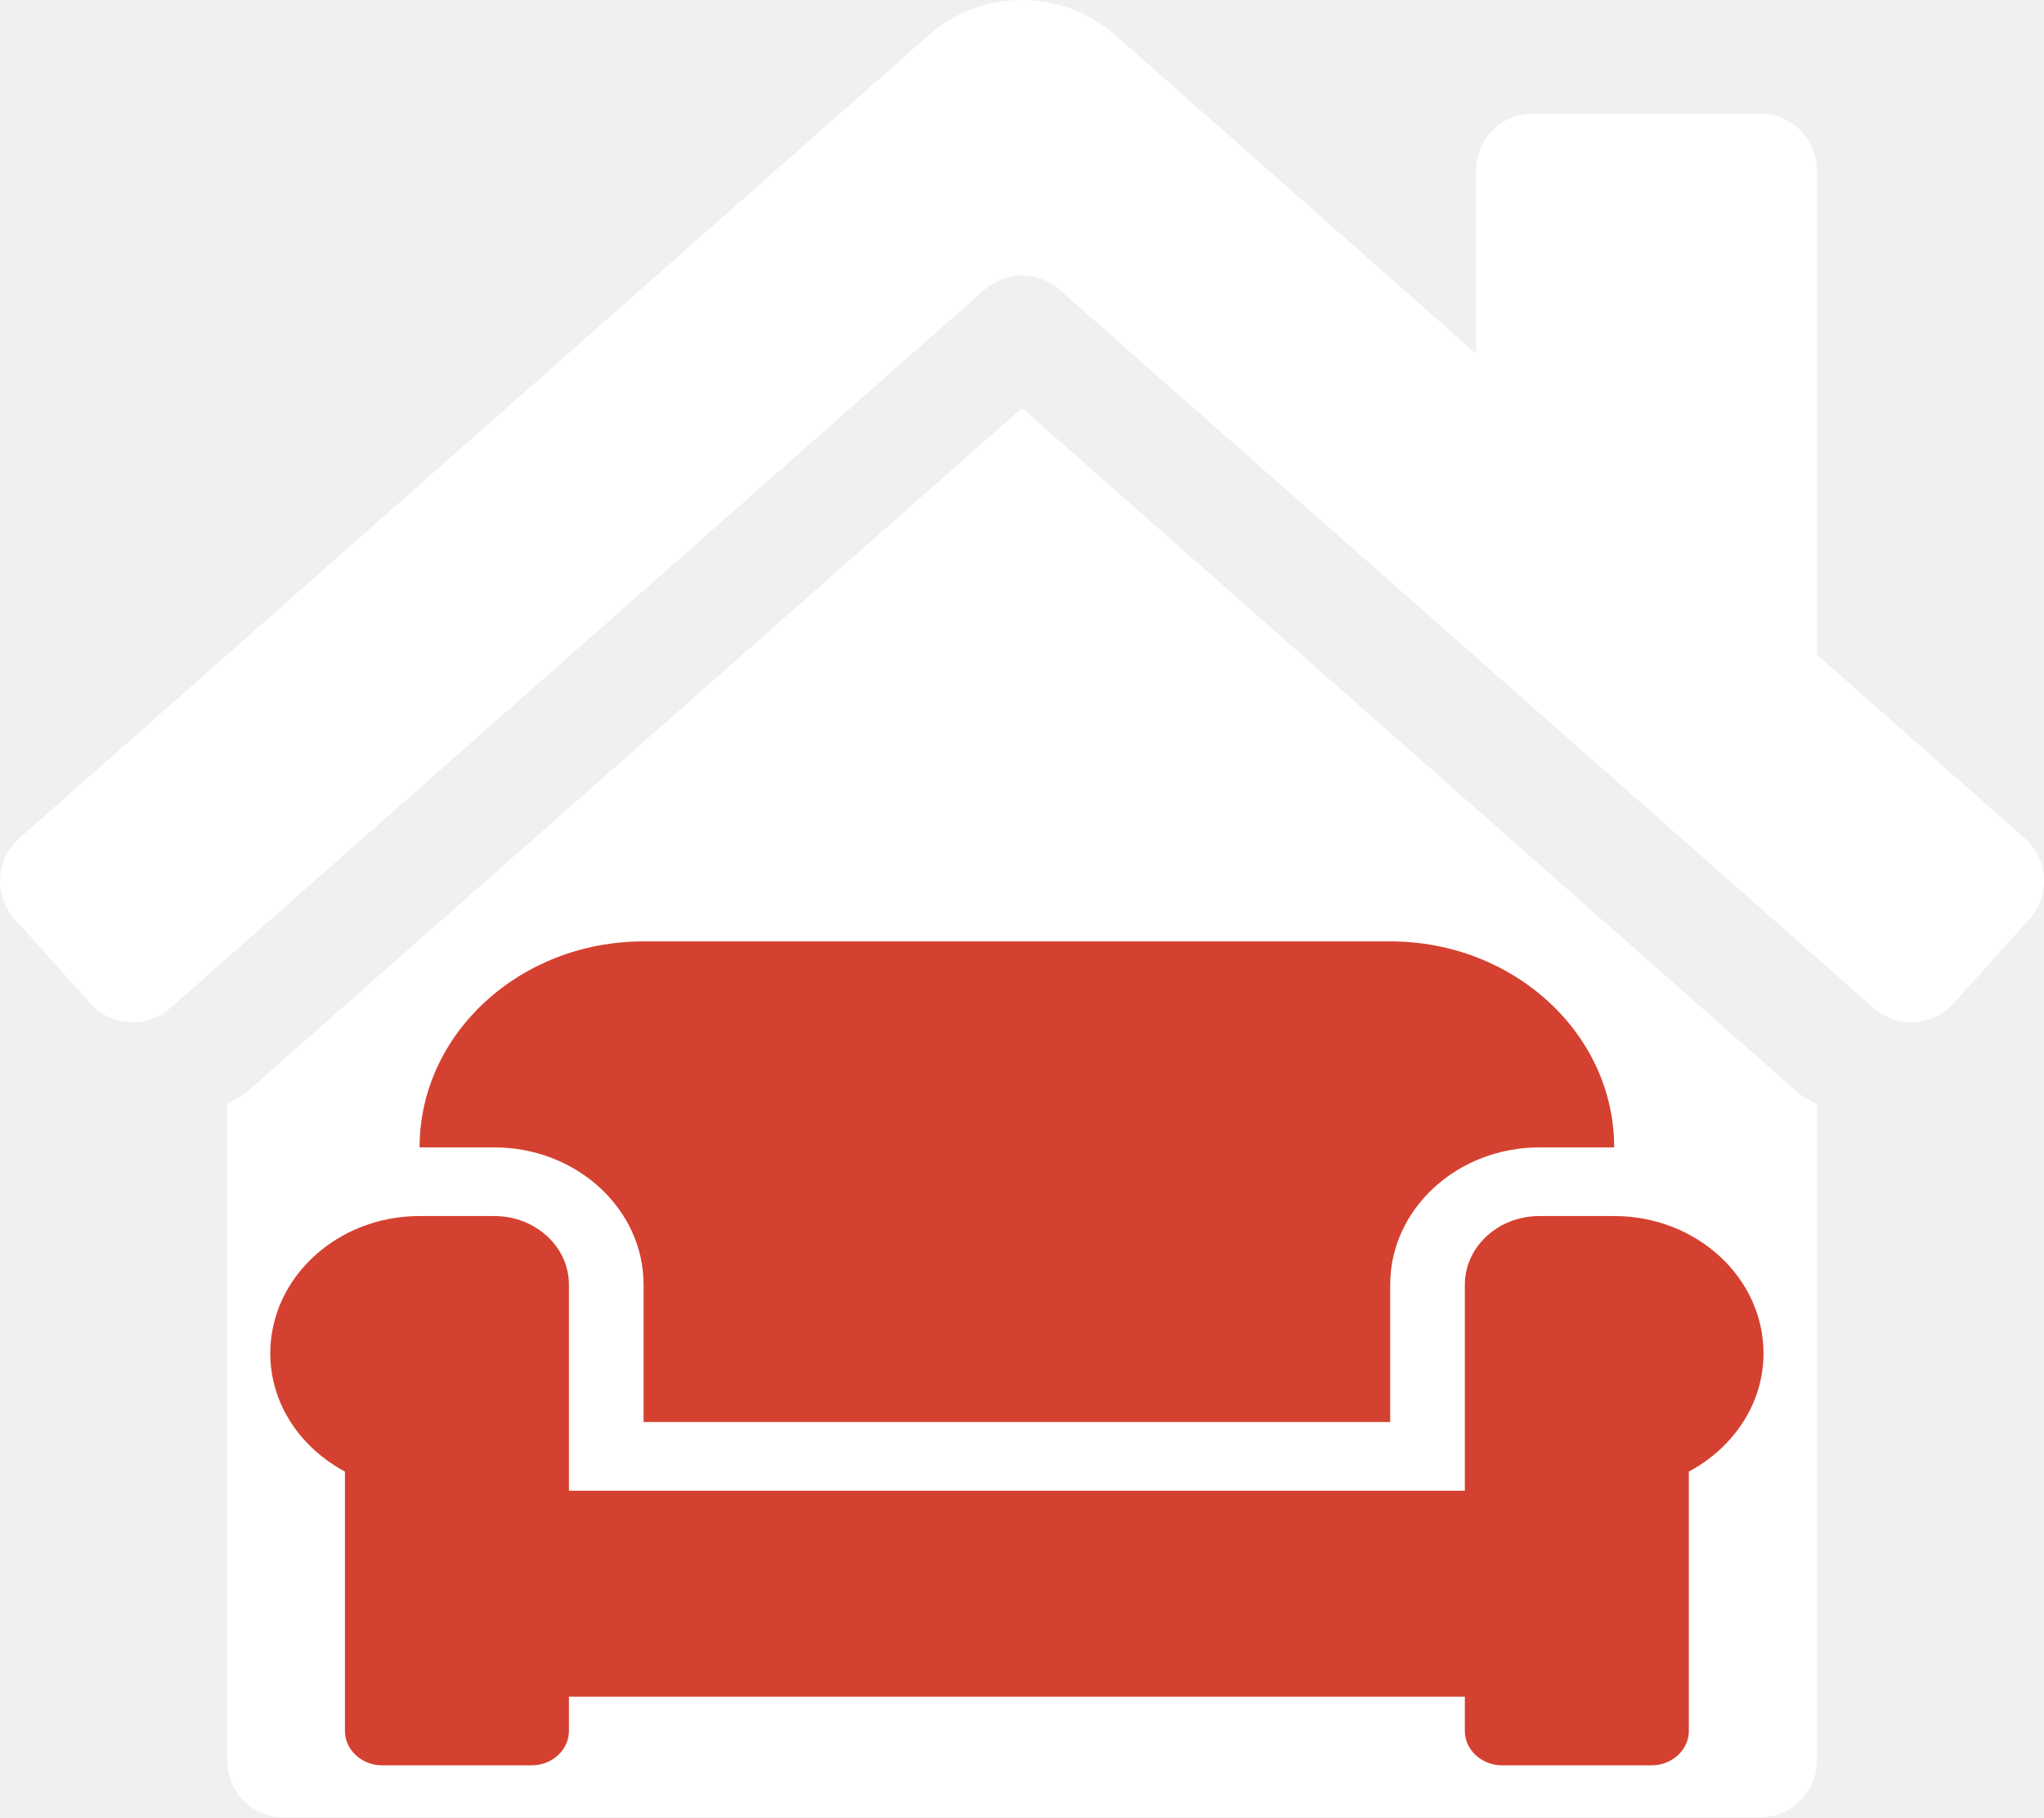
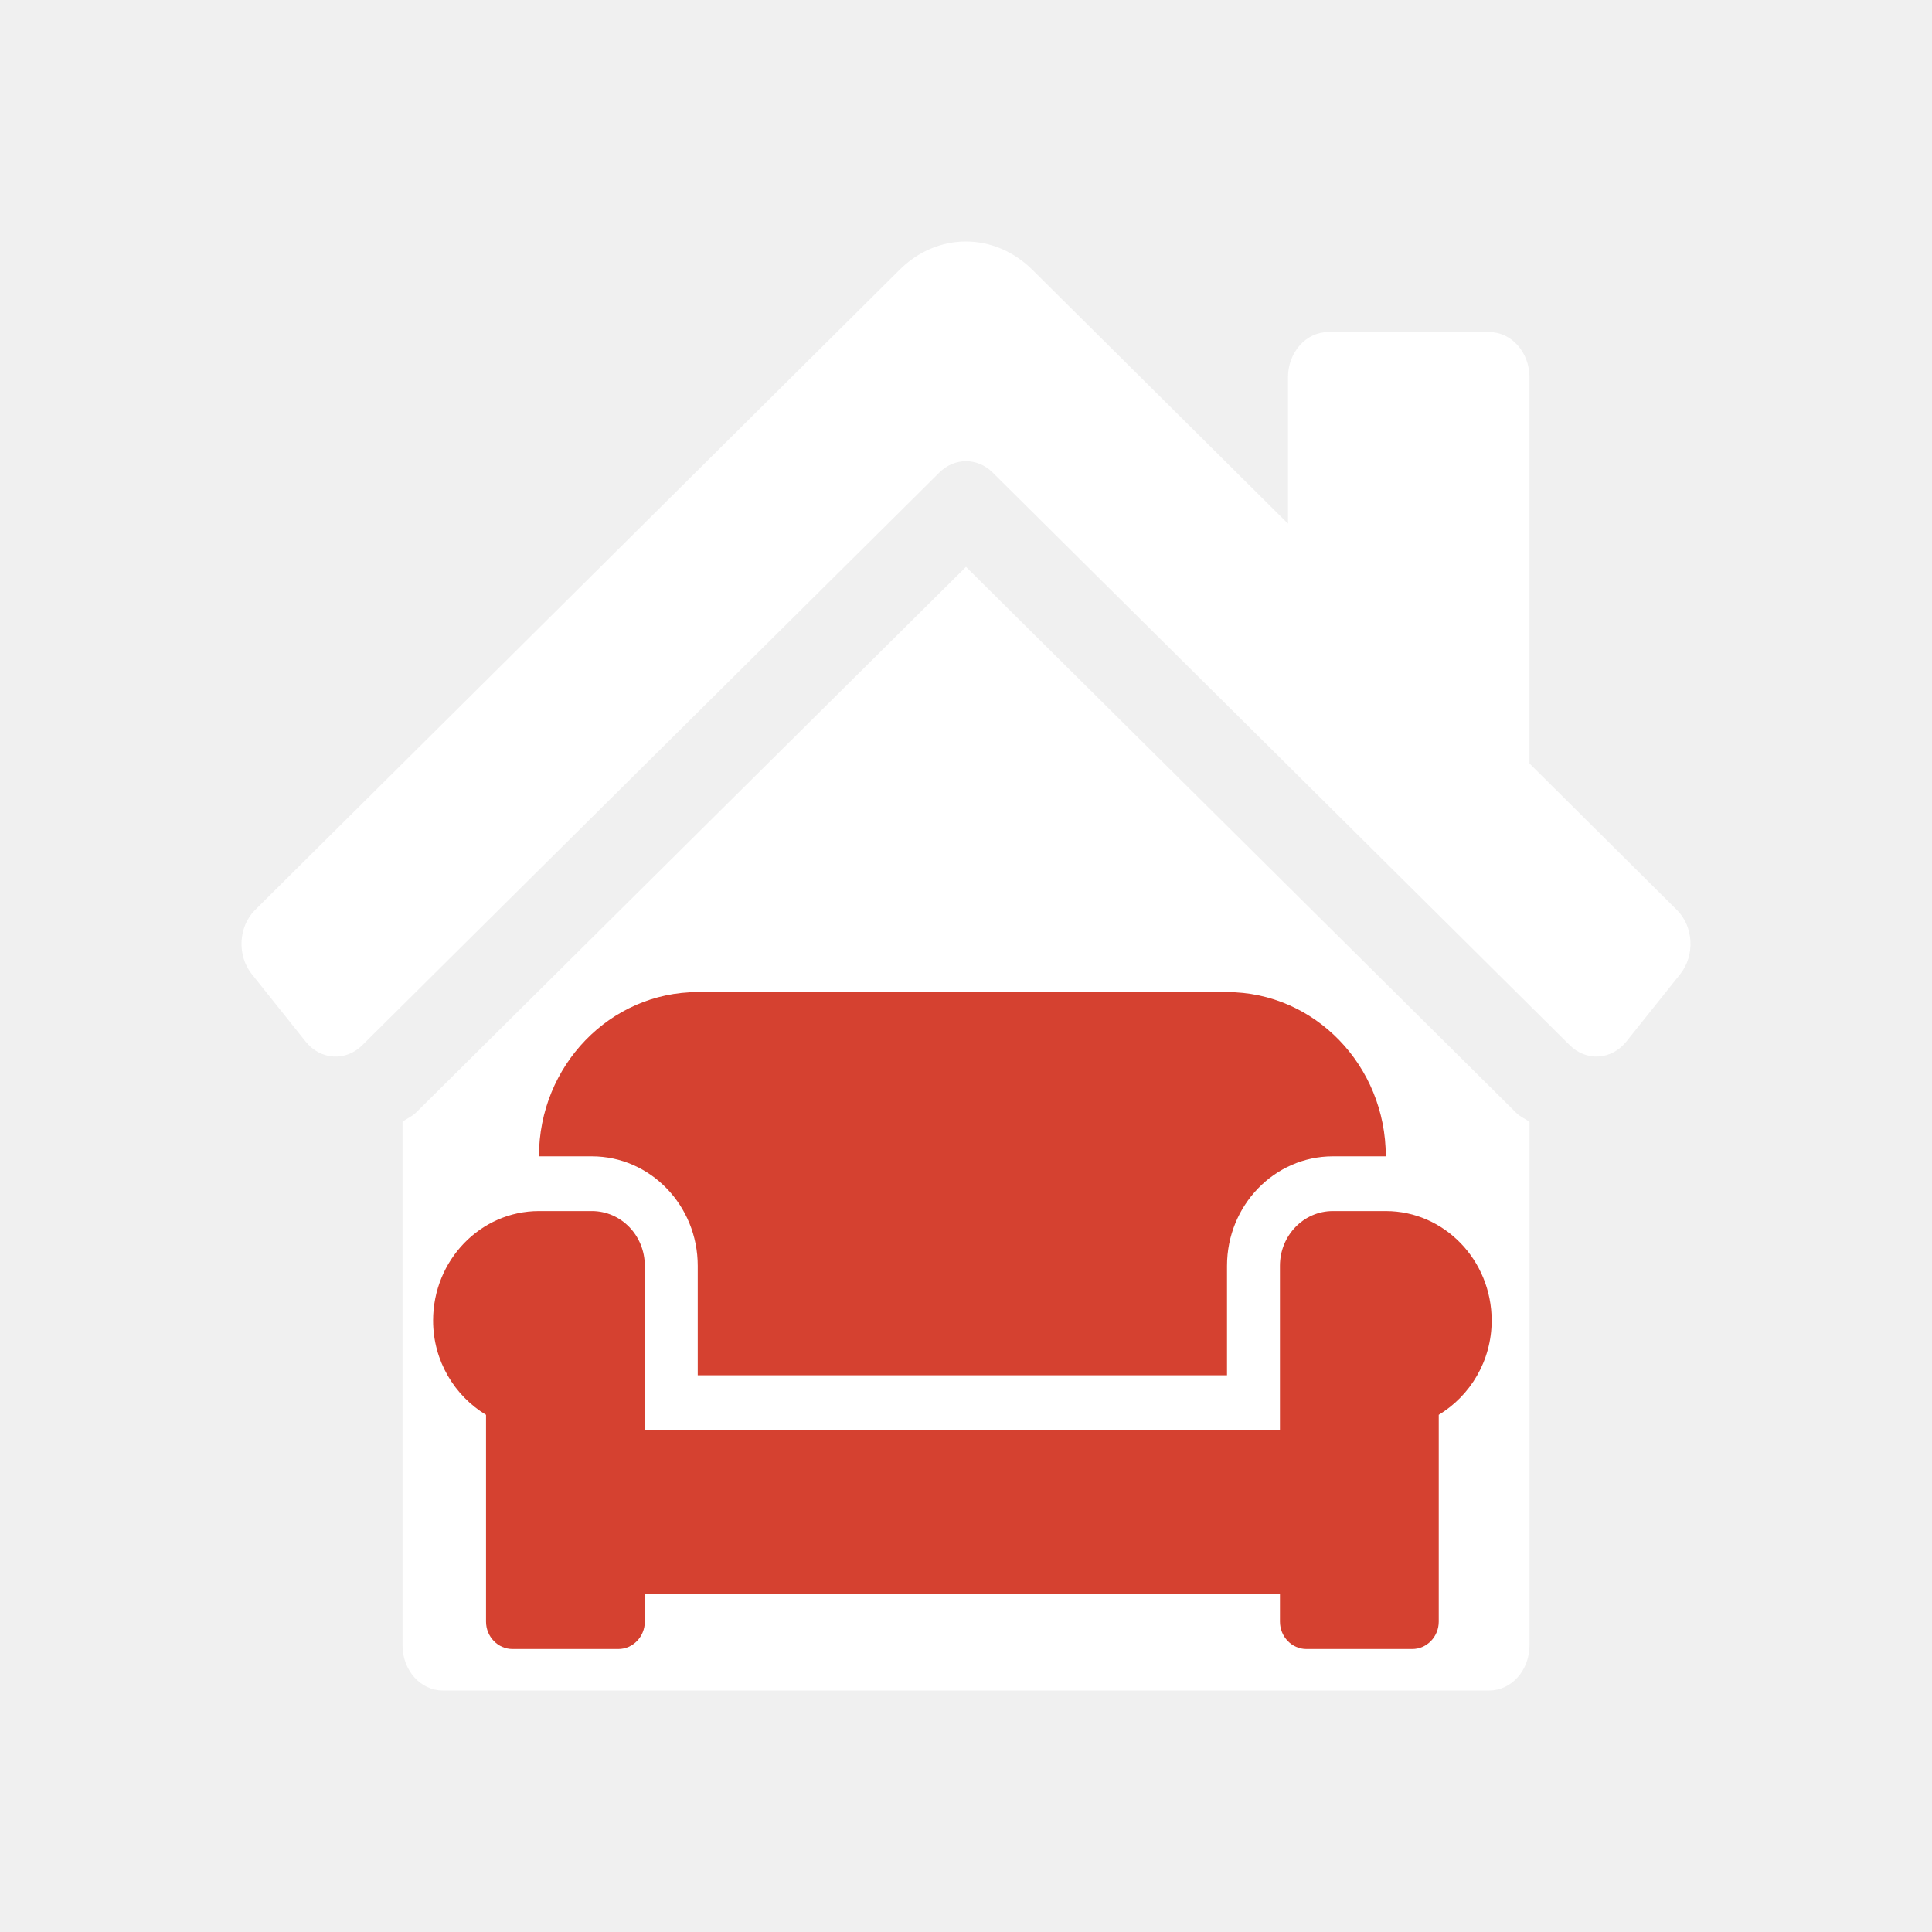
- <svg xmlns="http://www.w3.org/2000/svg" aria-hidden="true" focusable="false" data-prefix="fas" data-icon="house-damage" class="svg-inline--fa fa-house-damage fa-w-18" role="img" viewBox="0 0 576 512" version="1.1" id="svg4">
+ <svg xmlns="http://www.w3.org/2000/svg" aria-hidden="true" focusable="false" data-prefix="fas" data-icon="house-damage" class="svg-inline--fa fa-house-damage fa-w-18" role="img" viewBox="0 0 200 200" version="1.1" id="svg4" width="200" height="200">
  <defs id="defs8" />
-   <path d="M 288,114.96 69.47,307.71 c -1.62,1.46 -3.69,2.14 -5.47,3.35 V 496 c 0,8.84 7.16,16 16,16 h 108.322 c 68.558,-180.7 10.123,-231.939 0,0 H 496 c 8.84,0 16,-7.16 16,-16 V 311.1 c -1.7,-1.16 -3.72,-1.82 -5.26,-3.2 z M 570.69,236.28 512,184.45 V 48 c 0,-8.84 -7.16,-16 -16,-16 h -64 c -8.84,0 -16,7.16 -16,16 V 99.69 L 314.75,10.31 C 307.12,3.45 297.56,0.01 288,0 278.44,-0.01 268.9,3.41 261.3,10.27 L 5.31,236.28 c -6.57,5.91 -7.12,16.02 -1.21,22.6 l 21.4,23.82 c 5.9,6.57 16.02,7.12 22.6,1.21 L 277.42,81.63 c 6.05,-5.33 15.12,-5.33 21.17,0 L 527.91,283.9 c 6.57,5.9 16.69,5.36 22.6,-1.21 l 21.4,-23.82 c 5.9,-6.57 5.36,-16.69 -1.22,-22.59 z" id="path2" style="fill:#ffffff" />
-   <path style="fill:#d54130;stroke-width:0.63;fill-opacity:1" d="m 181.361,361.936 v 38.688 h 210.396 v -38.688 c 0,-21.339 18.87,-38.688 42.079,-38.688 h 21.04 c 0,-32.039 -28.272,-58.032 -63.119,-58.032 H 181.361 c -34.847,0 -63.119,25.994 -63.119,58.032 h 21.04 c 23.209,0 42.079,17.349 42.079,38.688 z m 273.515,-19.344 h -21.04 c -11.638,0 -21.04,8.644 -21.04,19.344 v 58.032 H 160.322 v -58.032 c 0,-10.7 -9.402,-19.344 -21.04,-19.344 h -21.04 c -23.209,0 -42.079,17.349 -42.079,38.688 0,14.266 8.547,26.598 21.04,33.308 v 73.084 c 0,5.32 4.734,9.672 10.52,9.672 h 42.079 c 5.786,0 10.52,-4.352 10.52,-9.672 V 478 h 252.476 v 9.672 c 0,5.32 4.734,9.672 10.52,9.672 h 42.079 c 5.786,0 10.52,-4.352 10.52,-9.672 v -73.084 c 12.492,-6.71 21.04,-19.042 21.04,-33.308 0,-21.339 -18.87,-38.688 -42.079,-38.688 z" id="path2-3" />
+   <path d="M 99.999,58.68 43.091,115.149 c -0.422,0.428 -0.961,0.627 -1.424,0.981 v 54.182 c 0,2.59 1.865,4.688 4.167,4.688 h 28.209 c 17.854,-52.939 2.636,-67.951 0,0 h 80.124 c 2.302,0 4.167,-2.098 4.167,-4.688 v -54.17 c -0.443,-0.34 -0.969,-0.533 -1.37,-0.938 z M 173.616,94.223 158.333,79.038 V 39.063 c 0,-2.59 -1.865,-4.688 -4.167,-4.688 h -16.667 c -2.302,0 -4.167,2.098 -4.167,4.688 V 54.206 L 106.965,28.021 c -1.987,-2.01 -4.477,-3.018 -6.966,-3.021 -2.49,-0.003 -4.974,0.999 -6.953,3.009 L 26.382,94.223 c -1.711,1.731 -1.854,4.693 -0.315,6.621 l 5.573,6.979 c 1.536,1.925 4.172,2.086 5.885,0.354 L 97.244,48.915 c 1.576,-1.562 3.937,-1.562 5.513,0 l 59.719,59.259 c 1.711,1.729 4.346,1.57 5.885,-0.354 l 5.573,-6.979 c 1.536,-1.925 1.396,-4.89 -0.318,-6.618 z" id="path2" style="fill:#ffffff;stroke-width:0.276" />
+   <path style="fill:#d54130;fill-opacity:1;stroke-width:0.174" d="m 72.229,131.036 v 11.334 h 54.791 v -11.334 c 0,-6.252 4.914,-11.334 10.958,-11.334 h 5.479 c 0,-9.386 -7.362,-17.002 -16.437,-17.002 H 72.229 c -9.075,0 -16.437,7.615 -16.437,17.002 h 5.479 c 6.044,0 10.958,5.083 10.958,11.334 z m 71.228,-5.667 h -5.479 c -3.031,0 -5.479,2.533 -5.479,5.667 v 17.002 H 66.75 v -17.002 c 0,-3.135 -2.448,-5.667 -5.479,-5.667 h -5.479 c -6.044,0 -10.958,5.083 -10.958,11.334 0,4.18 2.226,7.792 5.479,9.758 v 21.411 c 0,1.558 1.233,2.834 2.74,2.834 h 10.958 c 1.507,0 2.74,-1.275 2.74,-2.834 v -2.834 h 65.749 v 2.834 c 0,1.558 1.233,2.834 2.74,2.834 h 10.958 c 1.507,0 2.74,-1.275 2.74,-2.834 v -21.411 c 3.253,-1.966 5.479,-5.579 5.479,-9.758 0,-6.252 -4.914,-11.334 -10.958,-11.334 z" id="path2-3" />
</svg>
